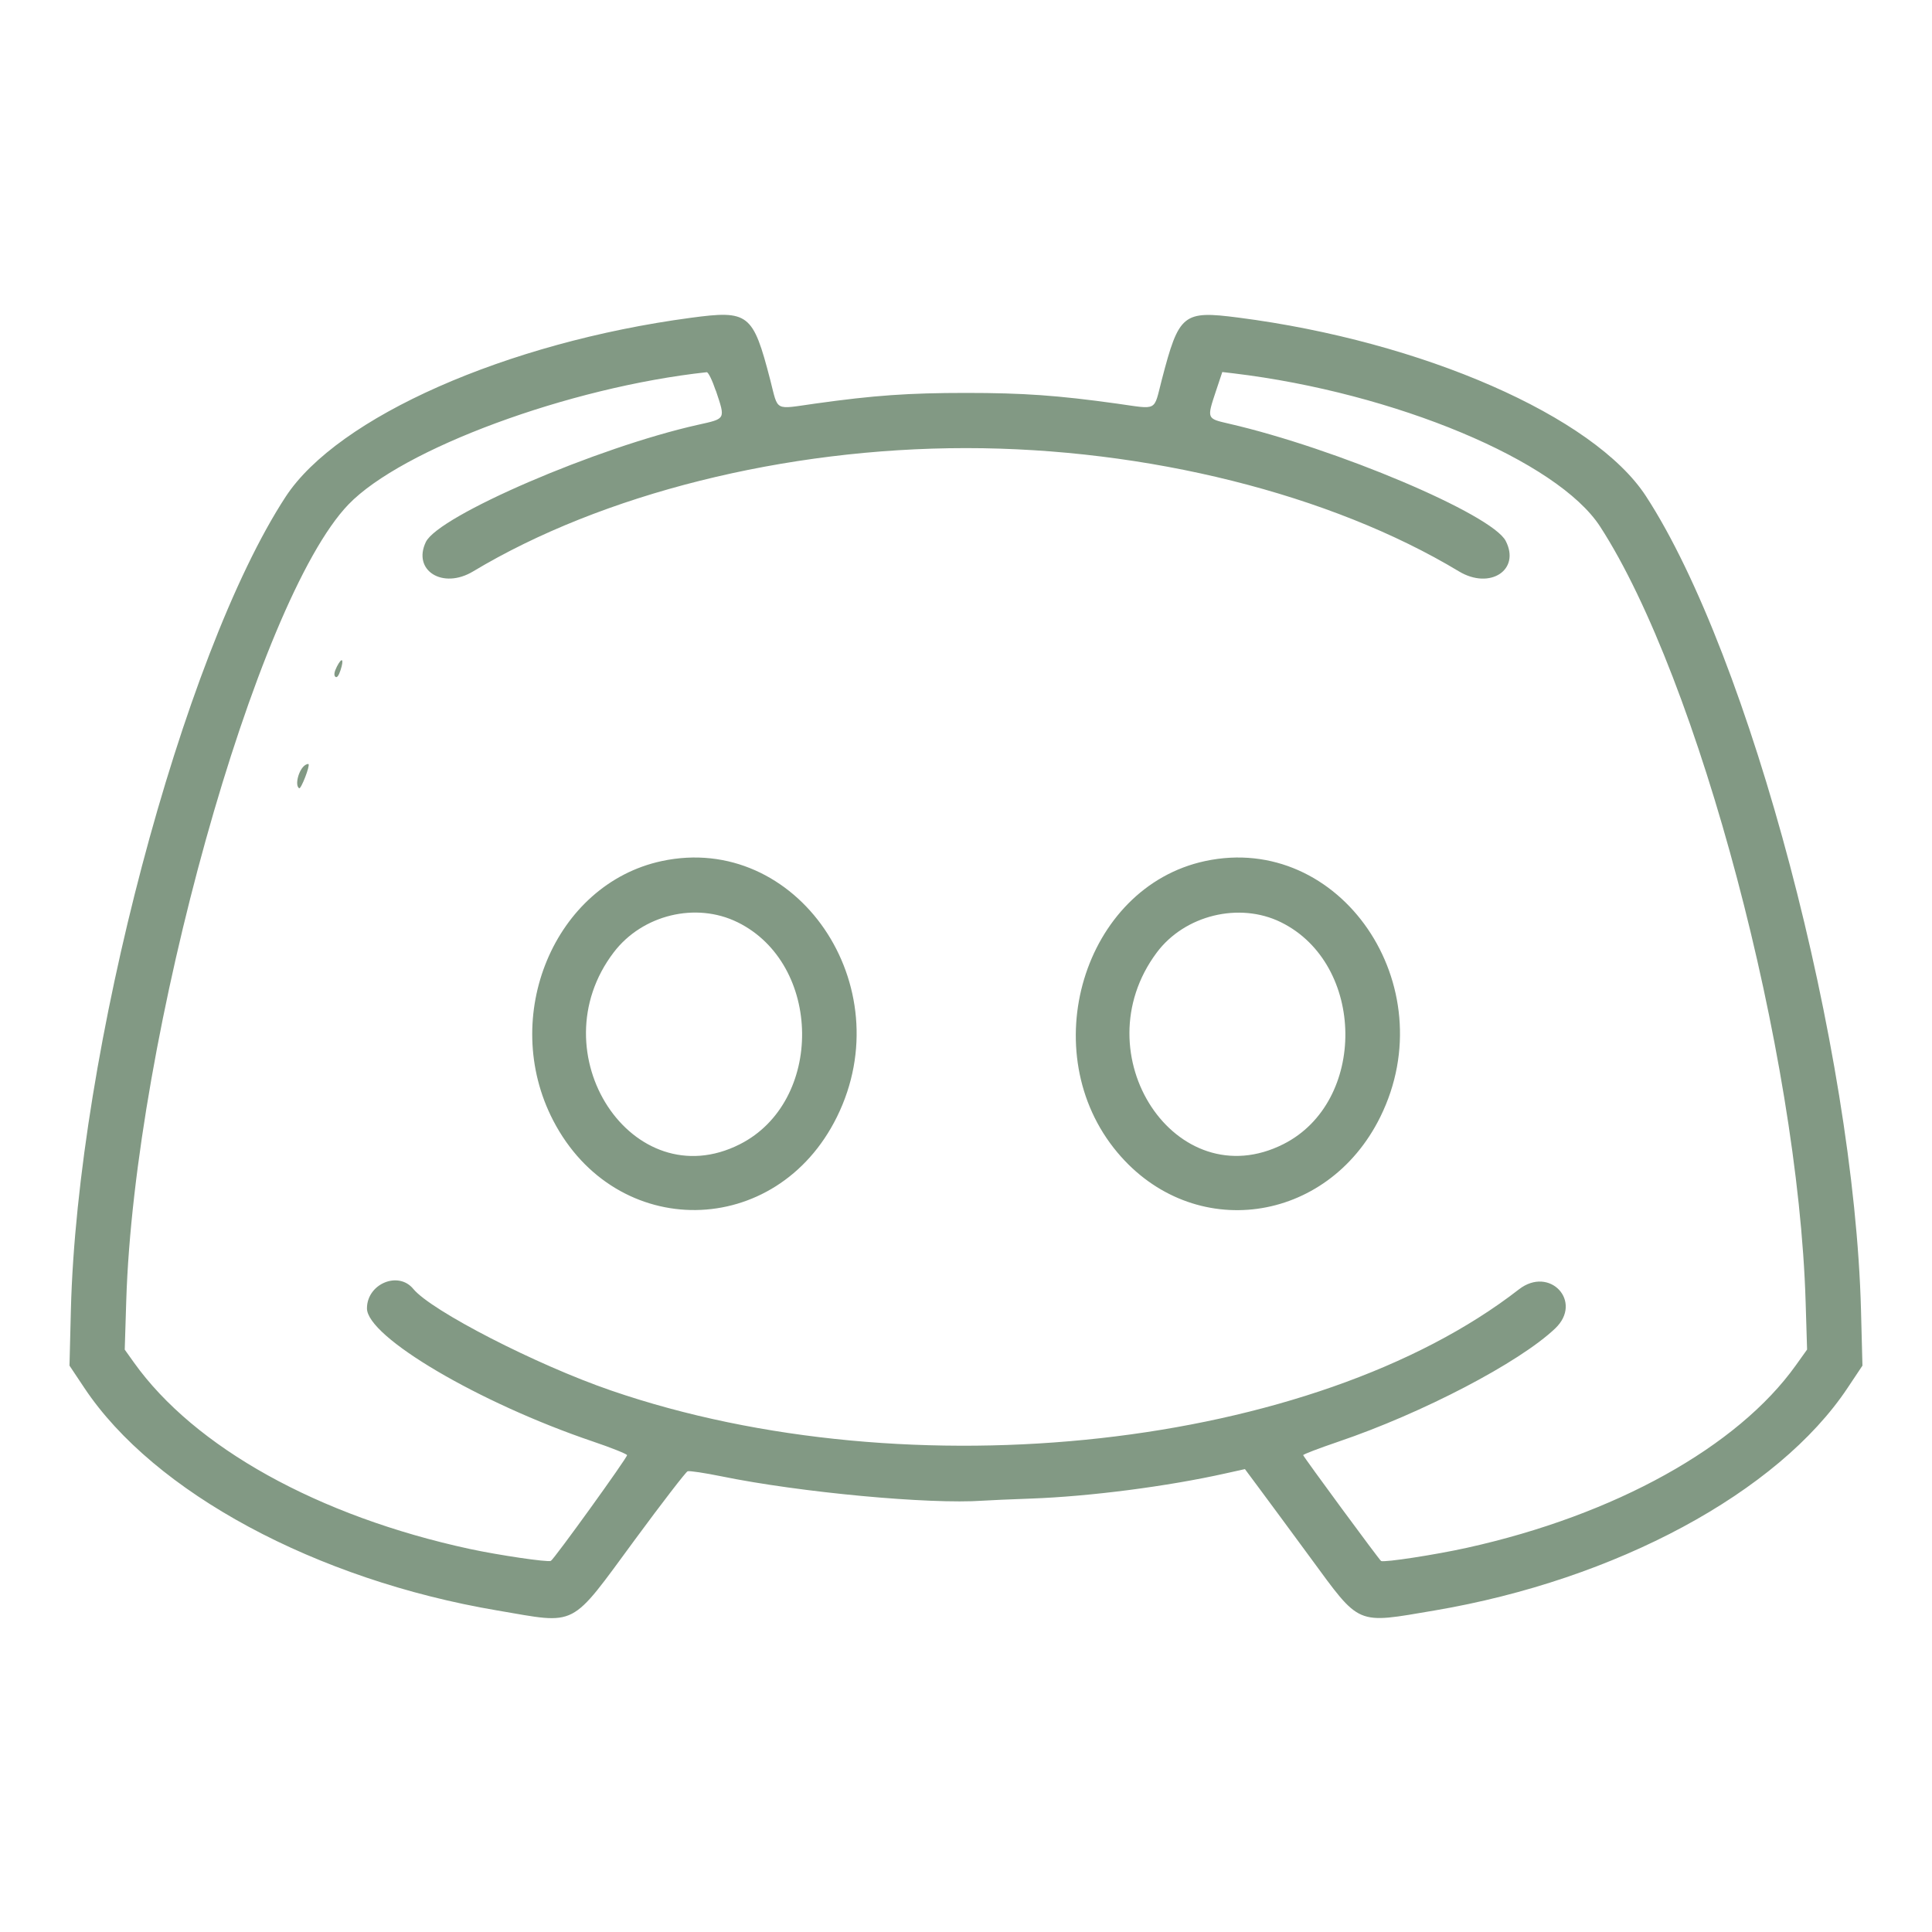
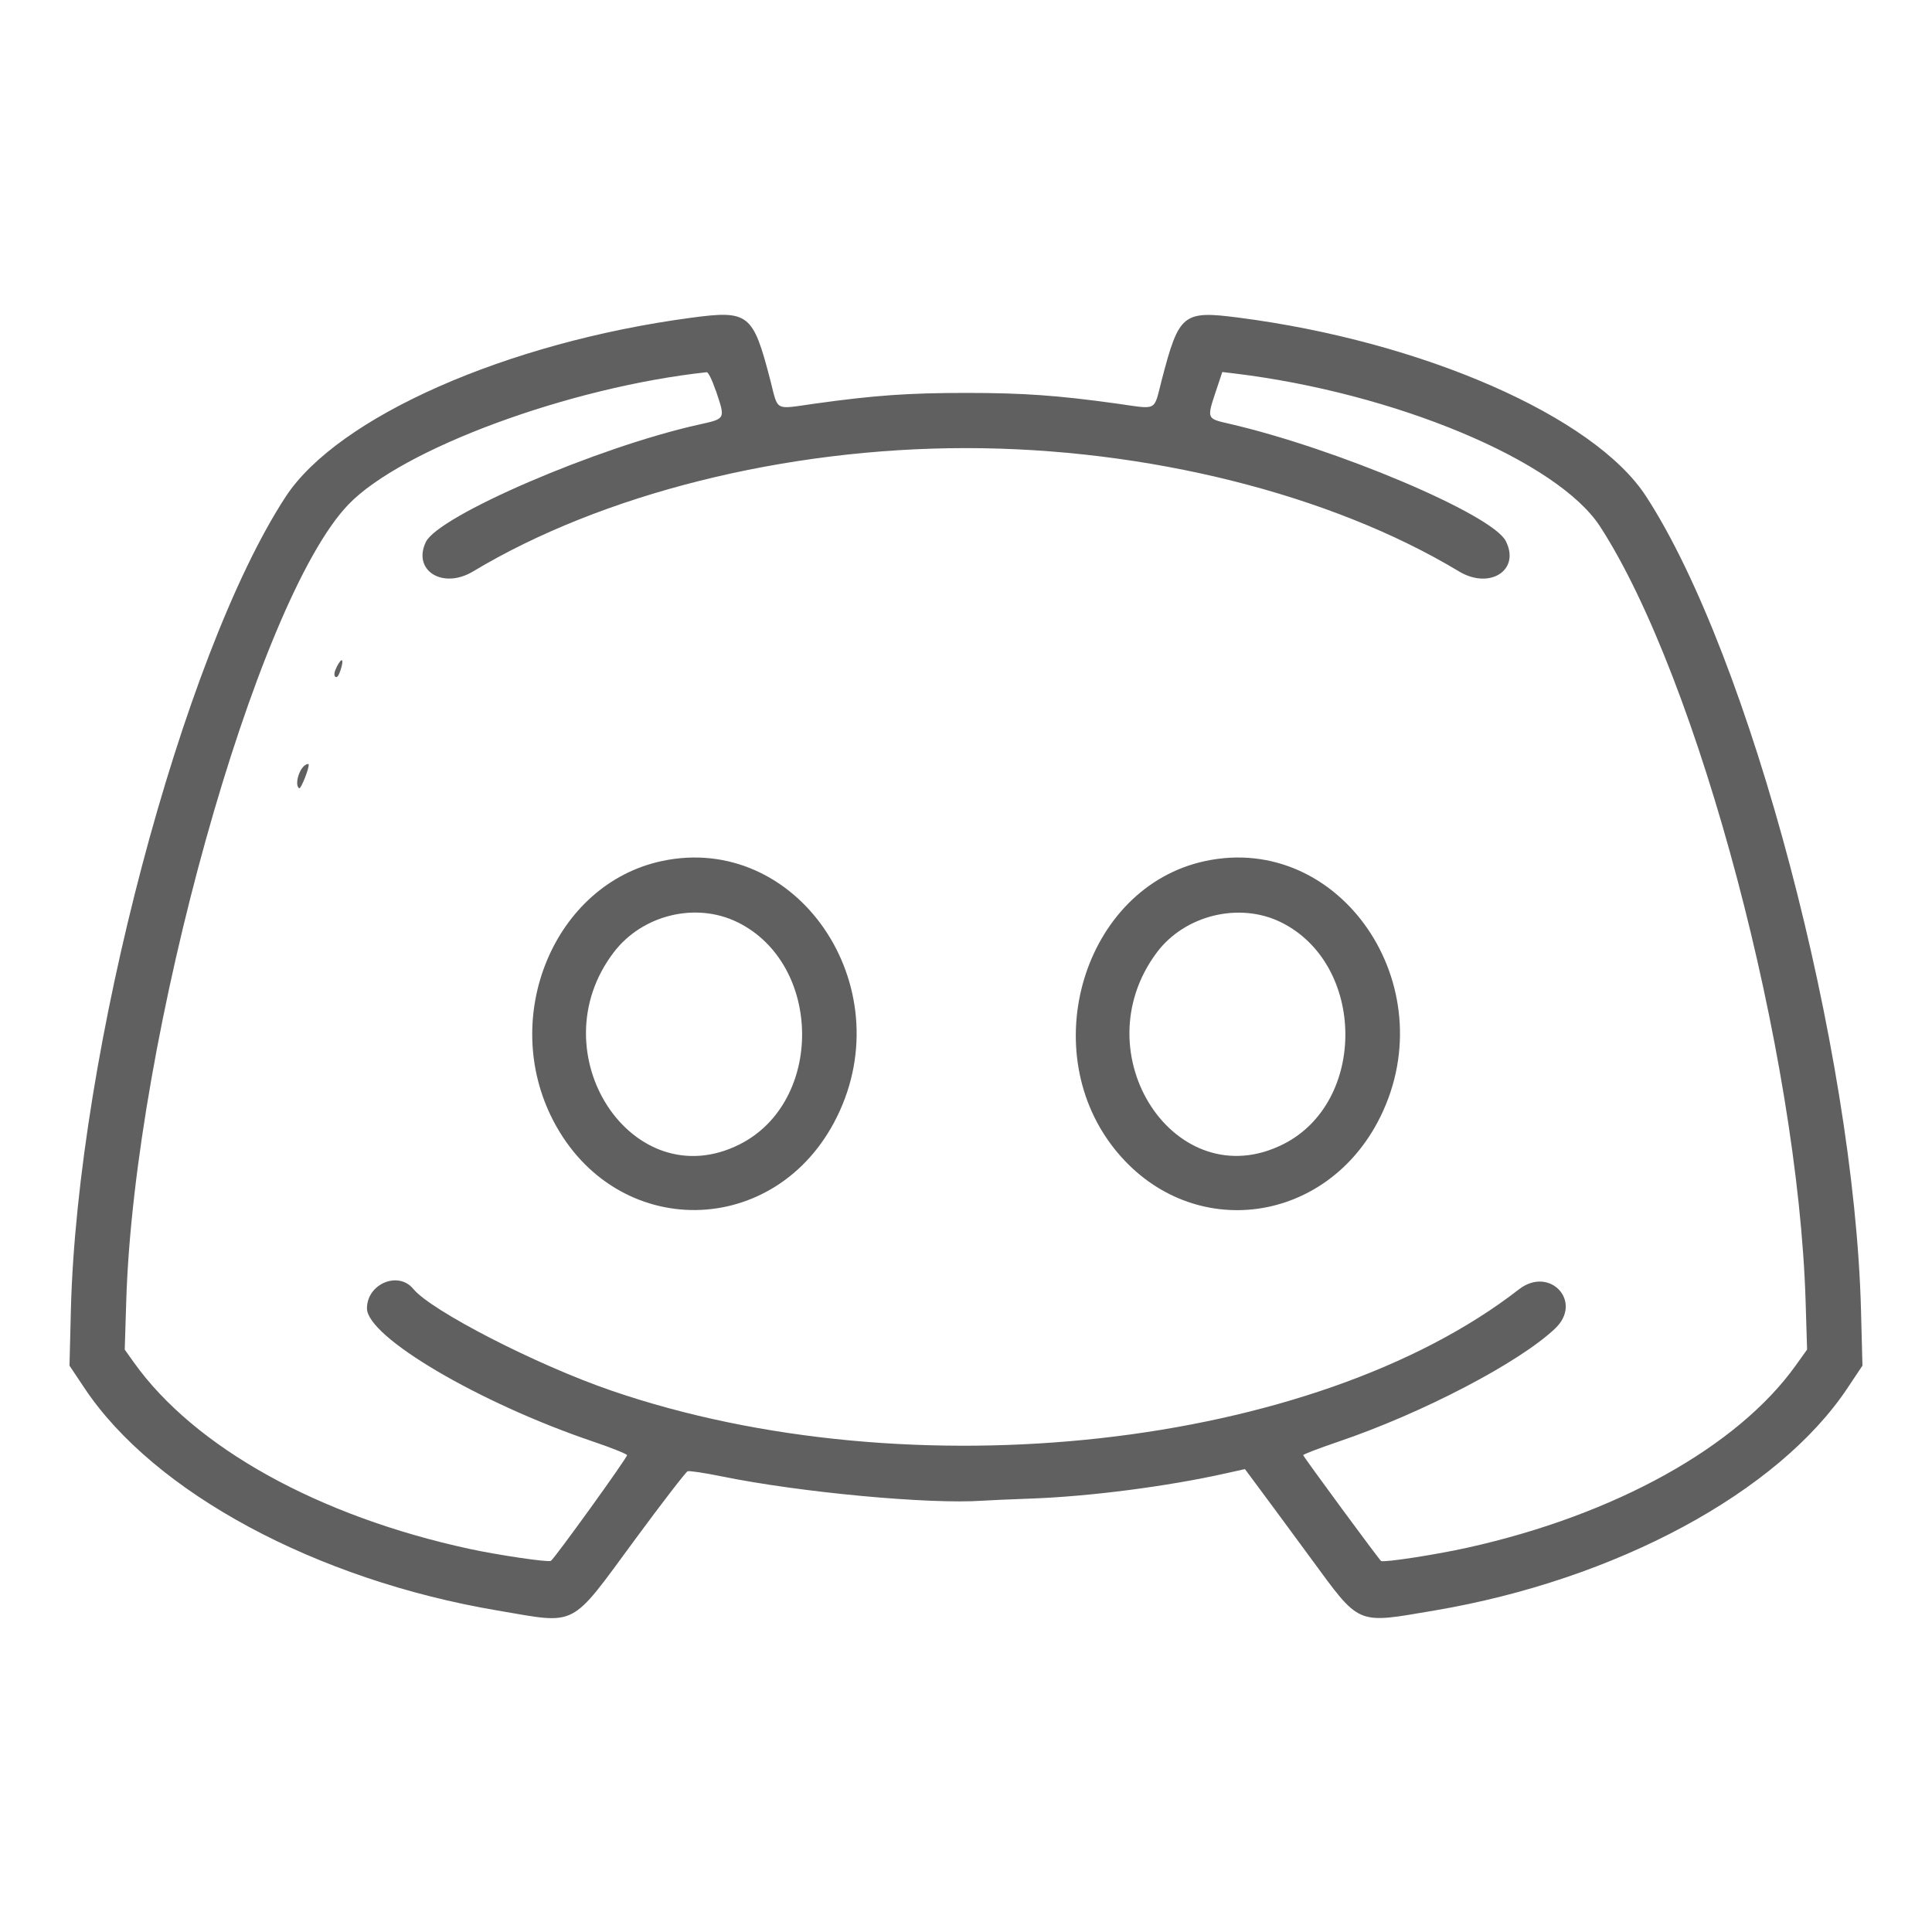
<svg xmlns="http://www.w3.org/2000/svg" version="1.1" width="32" height="32" viewBox="0 0 32 32">
-   <path fill="#829984" d="M11.44 5.264c-3.050 0.408-5.846 1.644-6.709 2.964-1.711 2.619-3.448 9.196-3.557 13.471l-0.023 0.92 0.246 0.369c1.152 1.732 3.837 3.179 6.843 3.687 1.341 0.227 1.185 0.308 2.279-1.177 0.449-0.61 0.841-1.118 0.87-1.129s0.282 0.027 0.562 0.084c1.299 0.266 3.444 0.466 4.329 0.403 0.099-0.007 0.459-0.023 0.8-0.035 0.969-0.035 2.255-0.201 3.22-0.417l0.32-0.071 0.24 0.323c0.132 0.178 0.51 0.689 0.838 1.136 0.842 1.146 0.748 1.105 2.061 0.883 3.006-0.509 5.691-1.955 6.843-3.687l0.246-0.369-0.024-0.92c-0.113-4.309-1.838-10.836-3.563-13.483-0.861-1.32-3.699-2.563-6.753-2.956-0.915-0.118-0.98-0.065-1.265 1.030-0.139 0.535-0.055 0.491-0.75 0.394-0.972-0.135-1.543-0.176-2.493-0.176s-1.521 0.040-2.493 0.176c-0.695 0.097-0.612 0.141-0.75-0.394-0.286-1.101-0.356-1.155-1.317-1.026zM11.857 6.47c0.16 0.48 0.169 0.462-0.296 0.566-1.668 0.372-4.3 1.506-4.508 1.942-0.225 0.472 0.281 0.788 0.782 0.487 2.138-1.284 5.17-2.043 8.165-2.043 2.992 0 6.040 0.762 8.165 2.042 0.513 0.309 1.023-0.024 0.774-0.505-0.228-0.441-2.811-1.534-4.59-1.943-0.364-0.084-0.362-0.079-0.207-0.545l0.103-0.309 0.187 0.022c2.671 0.321 5.366 1.448 6.072 2.539 1.632 2.521 3.28 8.738 3.403 12.843l0.024 0.787-0.185 0.259c-0.966 1.354-2.999 2.482-5.447 3.024-0.523 0.116-1.37 0.246-1.424 0.219-0.026-0.013-1.28-1.717-1.29-1.753-0.004-0.013 0.259-0.113 0.582-0.223 1.391-0.472 2.999-1.311 3.592-1.876 0.466-0.443-0.091-1.043-0.601-0.647-3.39 2.635-10.083 3.38-15.040 1.674-1.238-0.426-2.975-1.319-3.273-1.682-0.248-0.302-0.767-0.084-0.767 0.323 0 0.472 1.852 1.564 3.74 2.204 0.308 0.104 0.564 0.207 0.568 0.227 0.008 0.036-1.208 1.723-1.262 1.751-0.050 0.026-0.868-0.095-1.346-0.198-2.506-0.542-4.557-1.682-5.56-3.088l-0.152-0.213 0.025-0.807c0.135-4.367 2.153-11.601 3.679-13.19 0.885-0.921 3.656-1.945 5.935-2.192 0.026-0.003 0.093 0.135 0.15 0.305zM5.58 11.041c-0.043 0.084-0.053 0.142-0.027 0.167s0.056-0.012 0.087-0.107c0.062-0.189 0.025-0.226-0.060-0.060zM5.055 12.672c-0.108 0.070-0.177 0.337-0.1 0.384 0.031 0.019 0.183-0.373 0.155-0.4-0.006-0.006-0.031 0.001-0.055 0.016zM10.96 14.262c-1.776 0.381-2.692 2.573-1.797 4.298 1.040 2.003 3.697 1.969 4.699-0.060 1.076-2.177-0.665-4.718-2.902-4.238zM19.96 14.262c-2.017 0.433-2.841 3.171-1.452 4.827 1.251 1.492 3.475 1.191 4.354-0.589 1.075-2.177-0.665-4.718-2.902-4.238zM12.216 15.275c1.408 0.693 1.431 2.974 0.037 3.678-1.777 0.897-3.359-1.513-2.087-3.18 0.474-0.622 1.361-0.837 2.049-0.498zM21.216 15.275c1.404 0.691 1.429 2.977 0.040 3.676-1.777 0.895-3.353-1.49-2.097-3.173 0.463-0.621 1.368-0.842 2.057-0.503z" />
+   <path fill="#606060" d="M11.44 5.264c-3.050 0.408-5.846 1.644-6.709 2.964-1.711 2.619-3.448 9.196-3.557 13.471l-0.023 0.92 0.246 0.369c1.152 1.732 3.837 3.179 6.843 3.687 1.341 0.227 1.185 0.308 2.279-1.177 0.449-0.61 0.841-1.118 0.87-1.129s0.282 0.027 0.562 0.084c1.299 0.266 3.444 0.466 4.329 0.403 0.099-0.007 0.459-0.023 0.8-0.035 0.969-0.035 2.255-0.201 3.22-0.417l0.32-0.071 0.24 0.323c0.132 0.178 0.51 0.689 0.838 1.136 0.842 1.146 0.748 1.105 2.061 0.883 3.006-0.509 5.691-1.955 6.843-3.687l0.246-0.369-0.024-0.92c-0.113-4.309-1.838-10.836-3.563-13.483-0.861-1.32-3.699-2.563-6.753-2.956-0.915-0.118-0.98-0.065-1.265 1.030-0.139 0.535-0.055 0.491-0.75 0.394-0.972-0.135-1.543-0.176-2.493-0.176s-1.521 0.040-2.493 0.176c-0.695 0.097-0.612 0.141-0.75-0.394-0.286-1.101-0.356-1.155-1.317-1.026zM11.857 6.47c0.16 0.48 0.169 0.462-0.296 0.566-1.668 0.372-4.3 1.506-4.508 1.942-0.225 0.472 0.281 0.788 0.782 0.487 2.138-1.284 5.17-2.043 8.165-2.043 2.992 0 6.040 0.762 8.165 2.042 0.513 0.309 1.023-0.024 0.774-0.505-0.228-0.441-2.811-1.534-4.59-1.943-0.364-0.084-0.362-0.079-0.207-0.545l0.103-0.309 0.187 0.022c2.671 0.321 5.366 1.448 6.072 2.539 1.632 2.521 3.28 8.738 3.403 12.843l0.024 0.787-0.185 0.259c-0.966 1.354-2.999 2.482-5.447 3.024-0.523 0.116-1.37 0.246-1.424 0.219-0.026-0.013-1.28-1.717-1.29-1.753-0.004-0.013 0.259-0.113 0.582-0.223 1.391-0.472 2.999-1.311 3.592-1.876 0.466-0.443-0.091-1.043-0.601-0.647-3.39 2.635-10.083 3.38-15.040 1.674-1.238-0.426-2.975-1.319-3.273-1.682-0.248-0.302-0.767-0.084-0.767 0.323 0 0.472 1.852 1.564 3.74 2.204 0.308 0.104 0.564 0.207 0.568 0.227 0.008 0.036-1.208 1.723-1.262 1.751-0.050 0.026-0.868-0.095-1.346-0.198-2.506-0.542-4.557-1.682-5.56-3.088l-0.152-0.213 0.025-0.807c0.135-4.367 2.153-11.601 3.679-13.19 0.885-0.921 3.656-1.945 5.935-2.192 0.026-0.003 0.093 0.135 0.15 0.305zM5.58 11.041c-0.043 0.084-0.053 0.142-0.027 0.167s0.056-0.012 0.087-0.107c0.062-0.189 0.025-0.226-0.060-0.060zM5.055 12.672c-0.108 0.070-0.177 0.337-0.1 0.384 0.031 0.019 0.183-0.373 0.155-0.4-0.006-0.006-0.031 0.001-0.055 0.016zM10.96 14.262c-1.776 0.381-2.692 2.573-1.797 4.298 1.040 2.003 3.697 1.969 4.699-0.060 1.076-2.177-0.665-4.718-2.902-4.238zM19.96 14.262c-2.017 0.433-2.841 3.171-1.452 4.827 1.251 1.492 3.475 1.191 4.354-0.589 1.075-2.177-0.665-4.718-2.902-4.238zM12.216 15.275c1.408 0.693 1.431 2.974 0.037 3.678-1.777 0.897-3.359-1.513-2.087-3.18 0.474-0.622 1.361-0.837 2.049-0.498zM21.216 15.275c1.404 0.691 1.429 2.977 0.040 3.676-1.777 0.895-3.353-1.49-2.097-3.173 0.463-0.621 1.368-0.842 2.057-0.503z" />
</svg>
